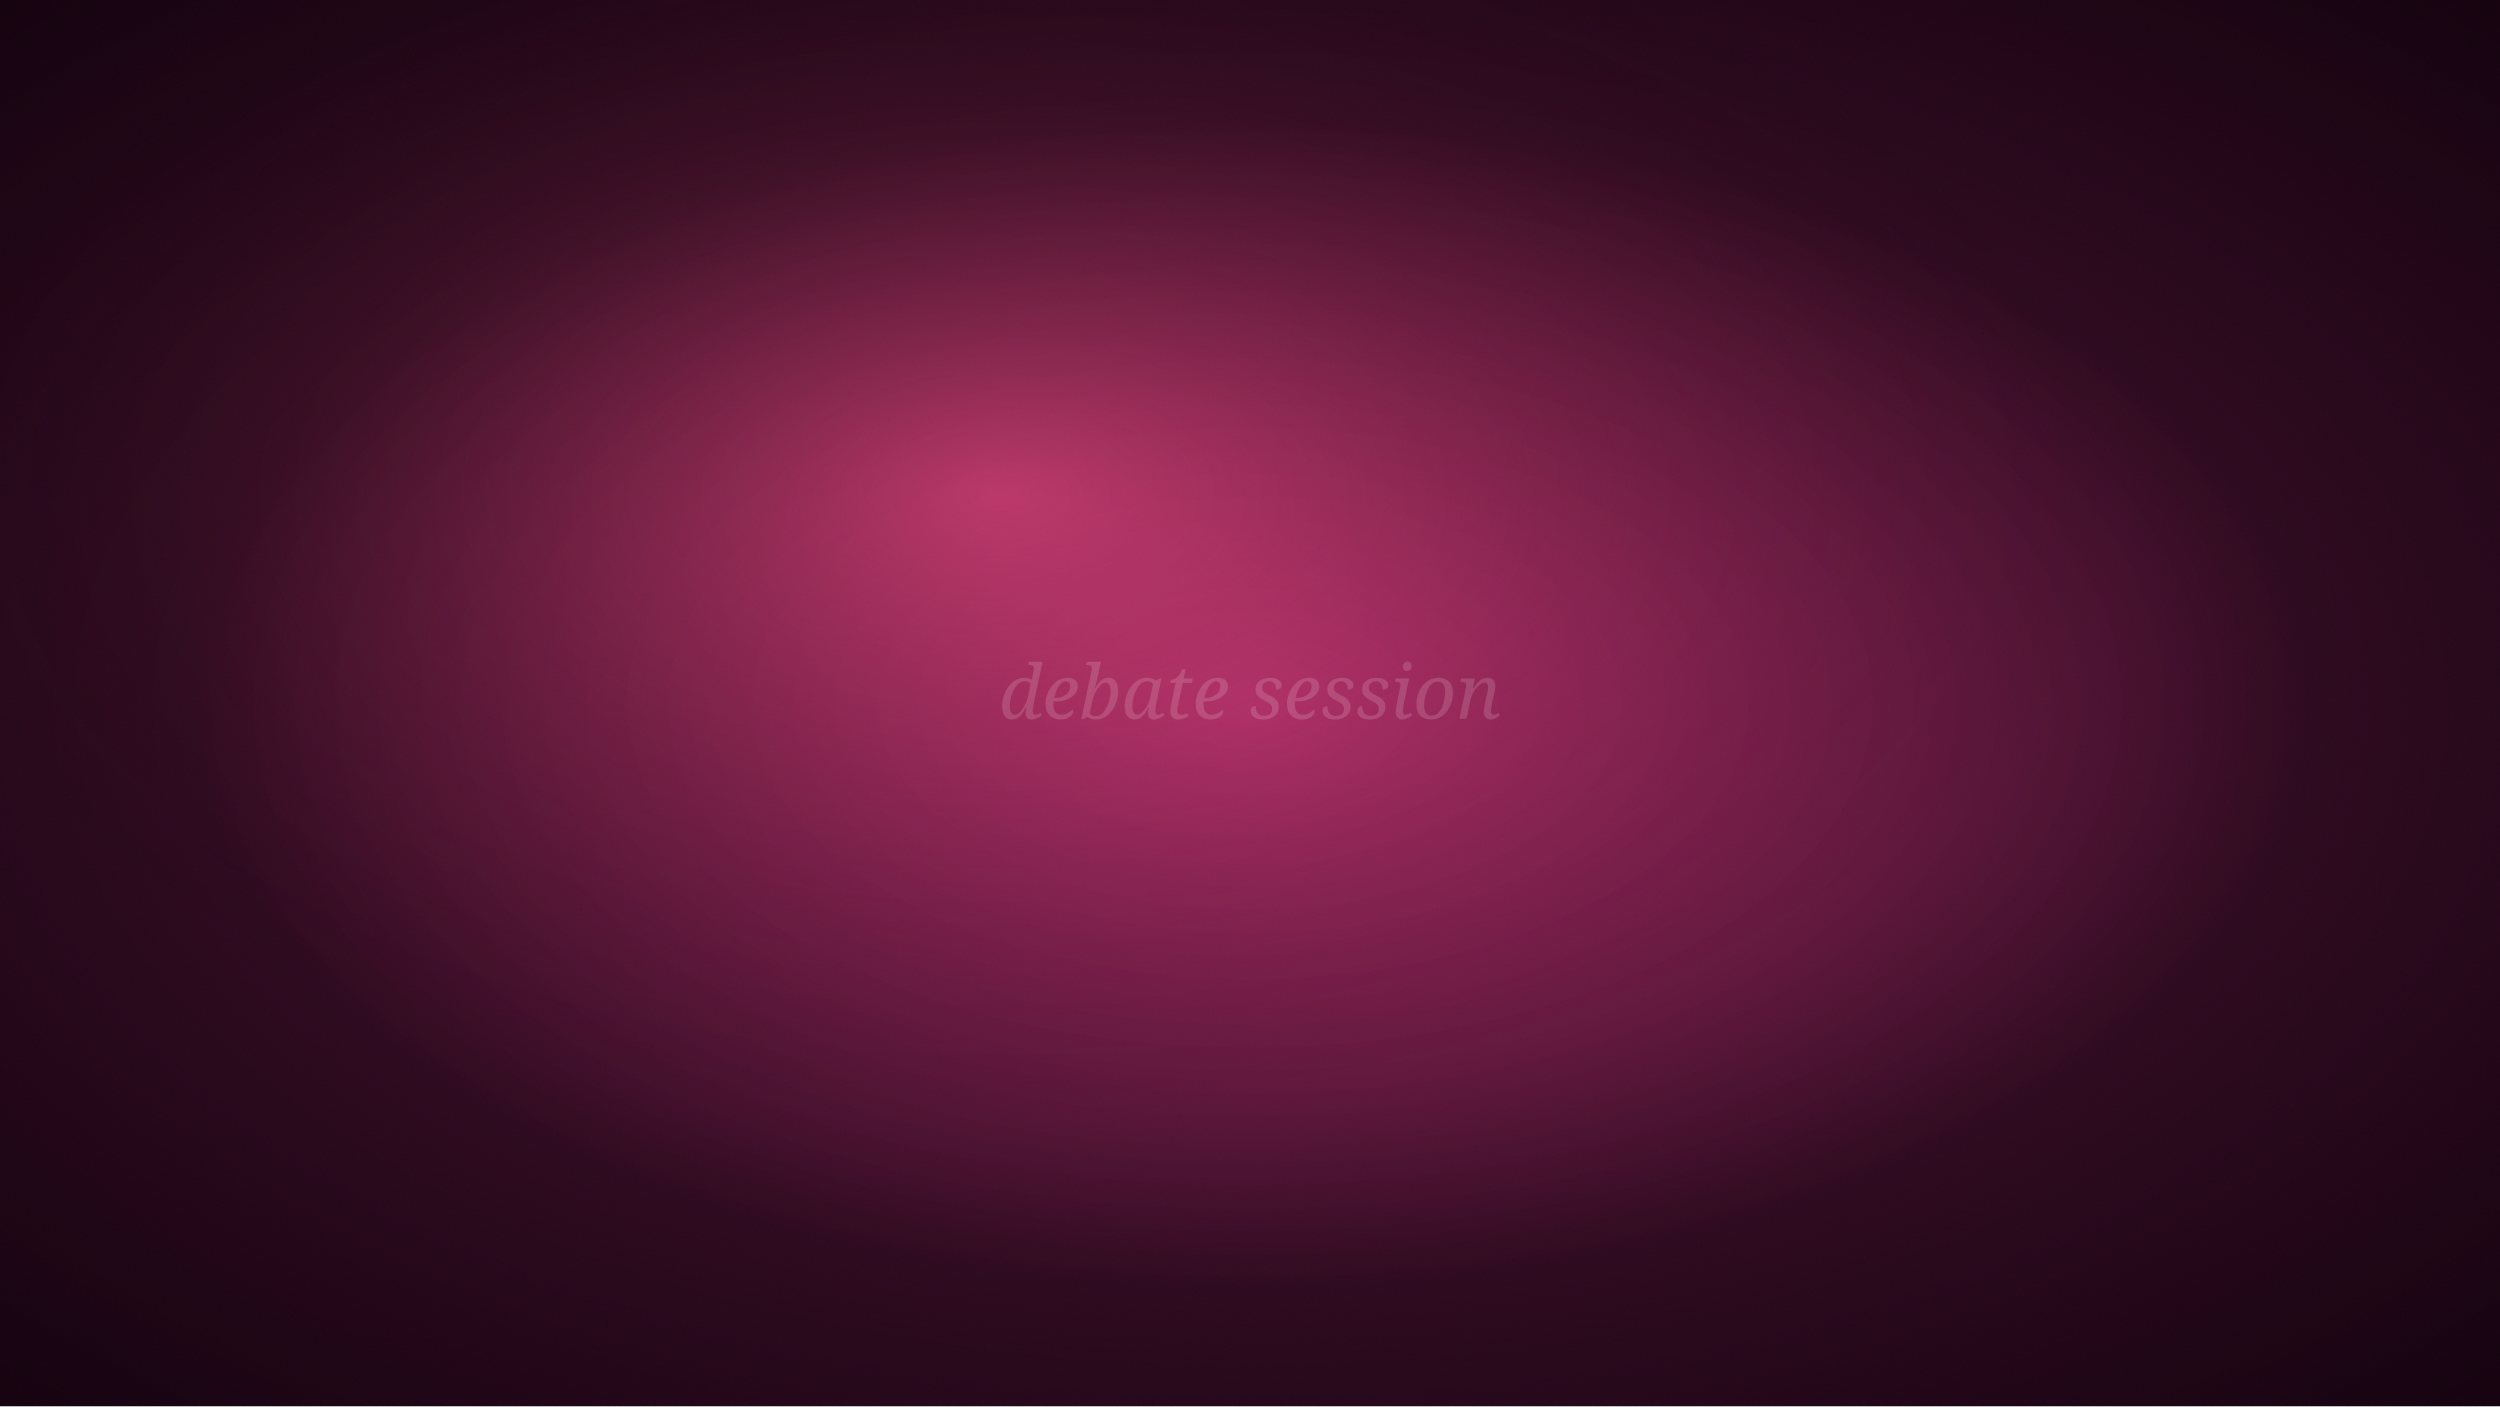
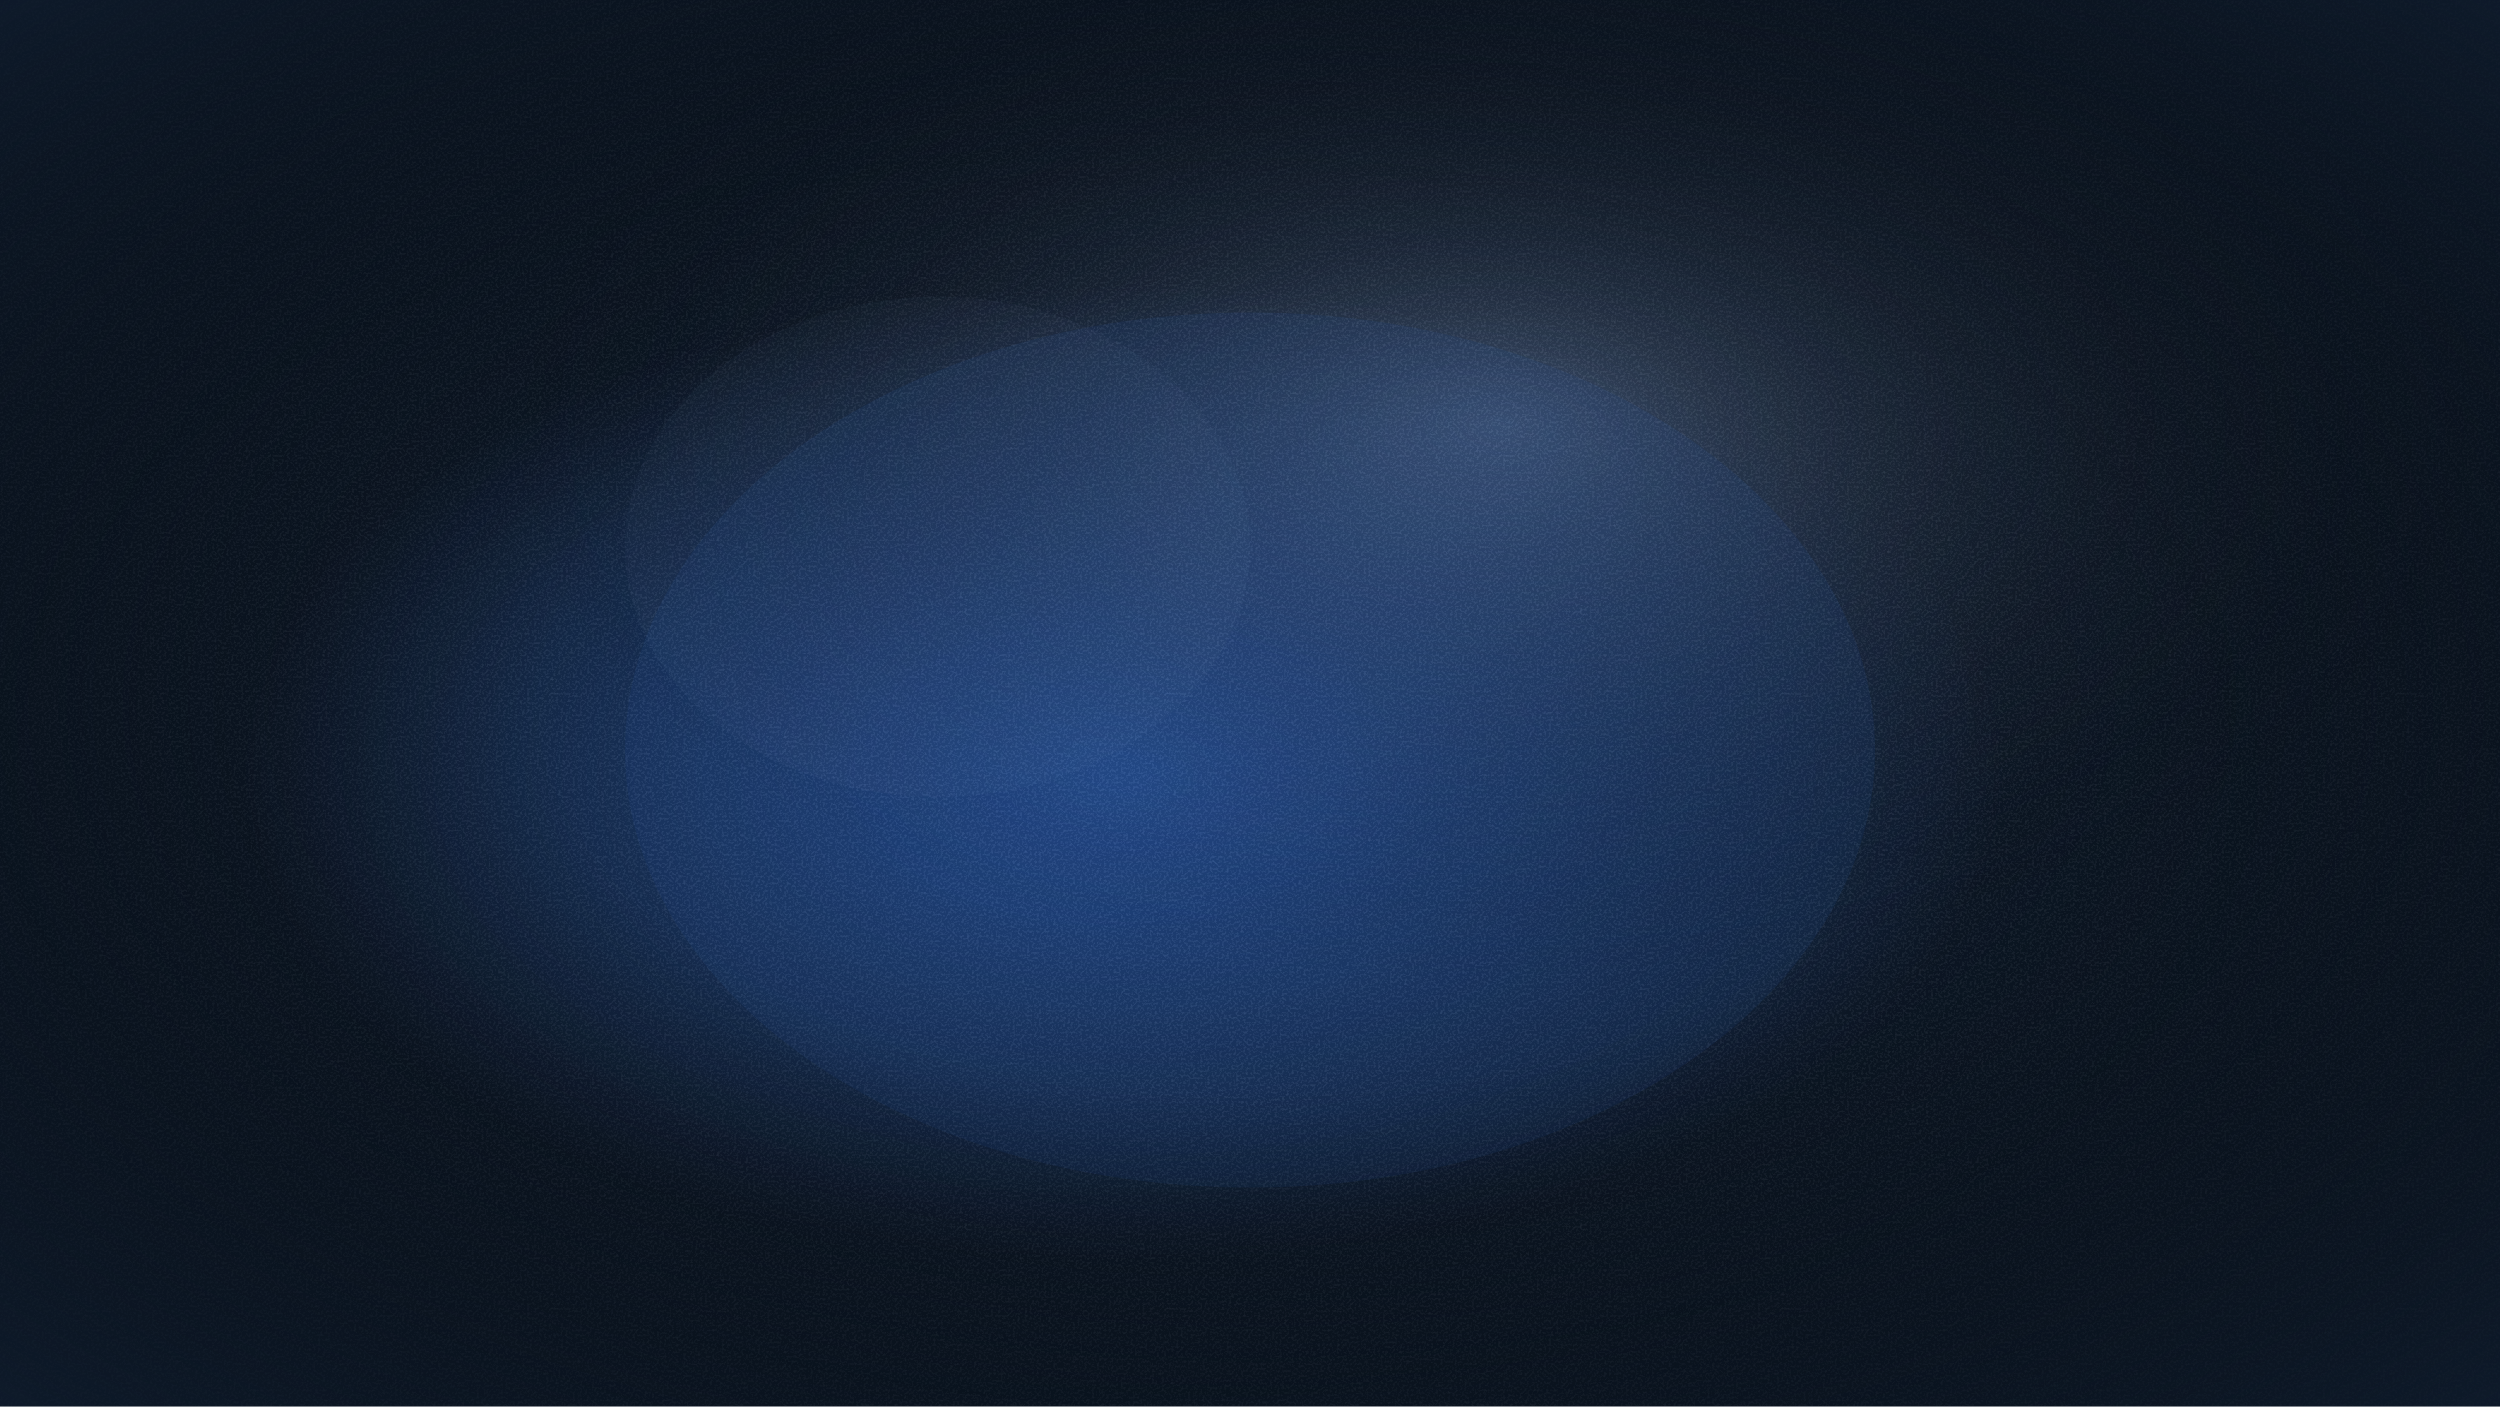
- <svg xmlns="http://www.w3.org/2000/svg" width="1600" height="900">
+ <svg xmlns="http://www.w3.org/2000/svg" viewBox="0 0 1600 900" width="1600" height="900">
  <defs>
-     <radialGradient id="bg" cx="50%" cy="50%" r="70%">
-       <stop offset="0%" stop-color="rgb(180,30,100)" stop-opacity="0.9" />
-       <stop offset="60%" stop-color="#1f0a1a" stop-opacity="1" />
-       <stop offset="100%" stop-color="#030108" stop-opacity="1" />
+     <radialGradient id="bg" cx="45%" cy="55%" r="70%">
+       <stop offset="0%" stop-color="#2a5aaa" stop-opacity="0.9" />
+       <stop offset="50%" stop-color="#0e1a2a" stop-opacity="0.95" />
+       <stop offset="100%" stop-color="#0e1a2a" stop-opacity="1" />
    </radialGradient>
-     <filter id="n">
+     <radialGradient id="light" cx="60%" cy="30%" r="40%">
+       <stop offset="0%" stop-color="rgba(140,170,220,0.55)" />
+       <stop offset="100%" stop-color="transparent" stop-opacity="0" />
+     </radialGradient>
+     <filter id="noise">
      <feTurbulence type="fractalNoise" baseFrequency="0.65" numOctaves="3" stitchTiles="stitch" />
      <feColorMatrix type="saturate" values="0" />
-       <feBlend in="SourceGraphic" mode="multiply" />
+       <feBlend in="SourceGraphic" mode="overlay" result="noisy" />
+       <feComposite in="noisy" in2="SourceGraphic" operator="in" />
    </filter>
-     <radialGradient id="light" cx="40%" cy="35%" r="45%">
-       <stop offset="0%" stop-color="rgb(255,90,140)" stop-opacity="0.5" />
-       <stop offset="100%" stop-color="transparent" stop-opacity="0" />
-     </radialGradient>
  </defs>
-   <rect width="100%" height="100%" fill="url(#bg)" />
-   <rect width="100%" height="100%" fill="url(#light)" />
-   <rect width="100%" height="100%" fill="#be185d" opacity="0.12" filter="url(#n)" />
-   <text x="800" y="460" font-family="Georgia,serif" font-size="48" fill="rgba(255,255,255,0.15)" text-anchor="middle" font-style="italic">
-     debate session
-   </text>
+   <rect width="1600" height="900" fill="#0e1a2a" />
+   <rect width="1600" height="900" fill="url(#bg)" />
+   <rect width="1600" height="900" fill="url(#light)" opacity="0.7" />
+   <ellipse cx="800" cy="480" rx="400" ry="280" fill="#2a5aaa" opacity="0.15" />
+   <ellipse cx="600" cy="350" rx="200" ry="160" fill="rgba(140,170,220,0.55)" opacity="0.08" />
+   <rect width="1600" height="900" filter="url(#noise)" opacity="0.12" />
+   <radialGradient id="vig" cx="50%" cy="50%" r="70%">
+     <stop offset="40%" stop-color="transparent" />
+     <stop offset="100%" stop-color="#0e1a2a" stop-opacity="0.85" />
+   </radialGradient>
+   <rect width="1600" height="900" fill="url(#vig)" />
</svg>
